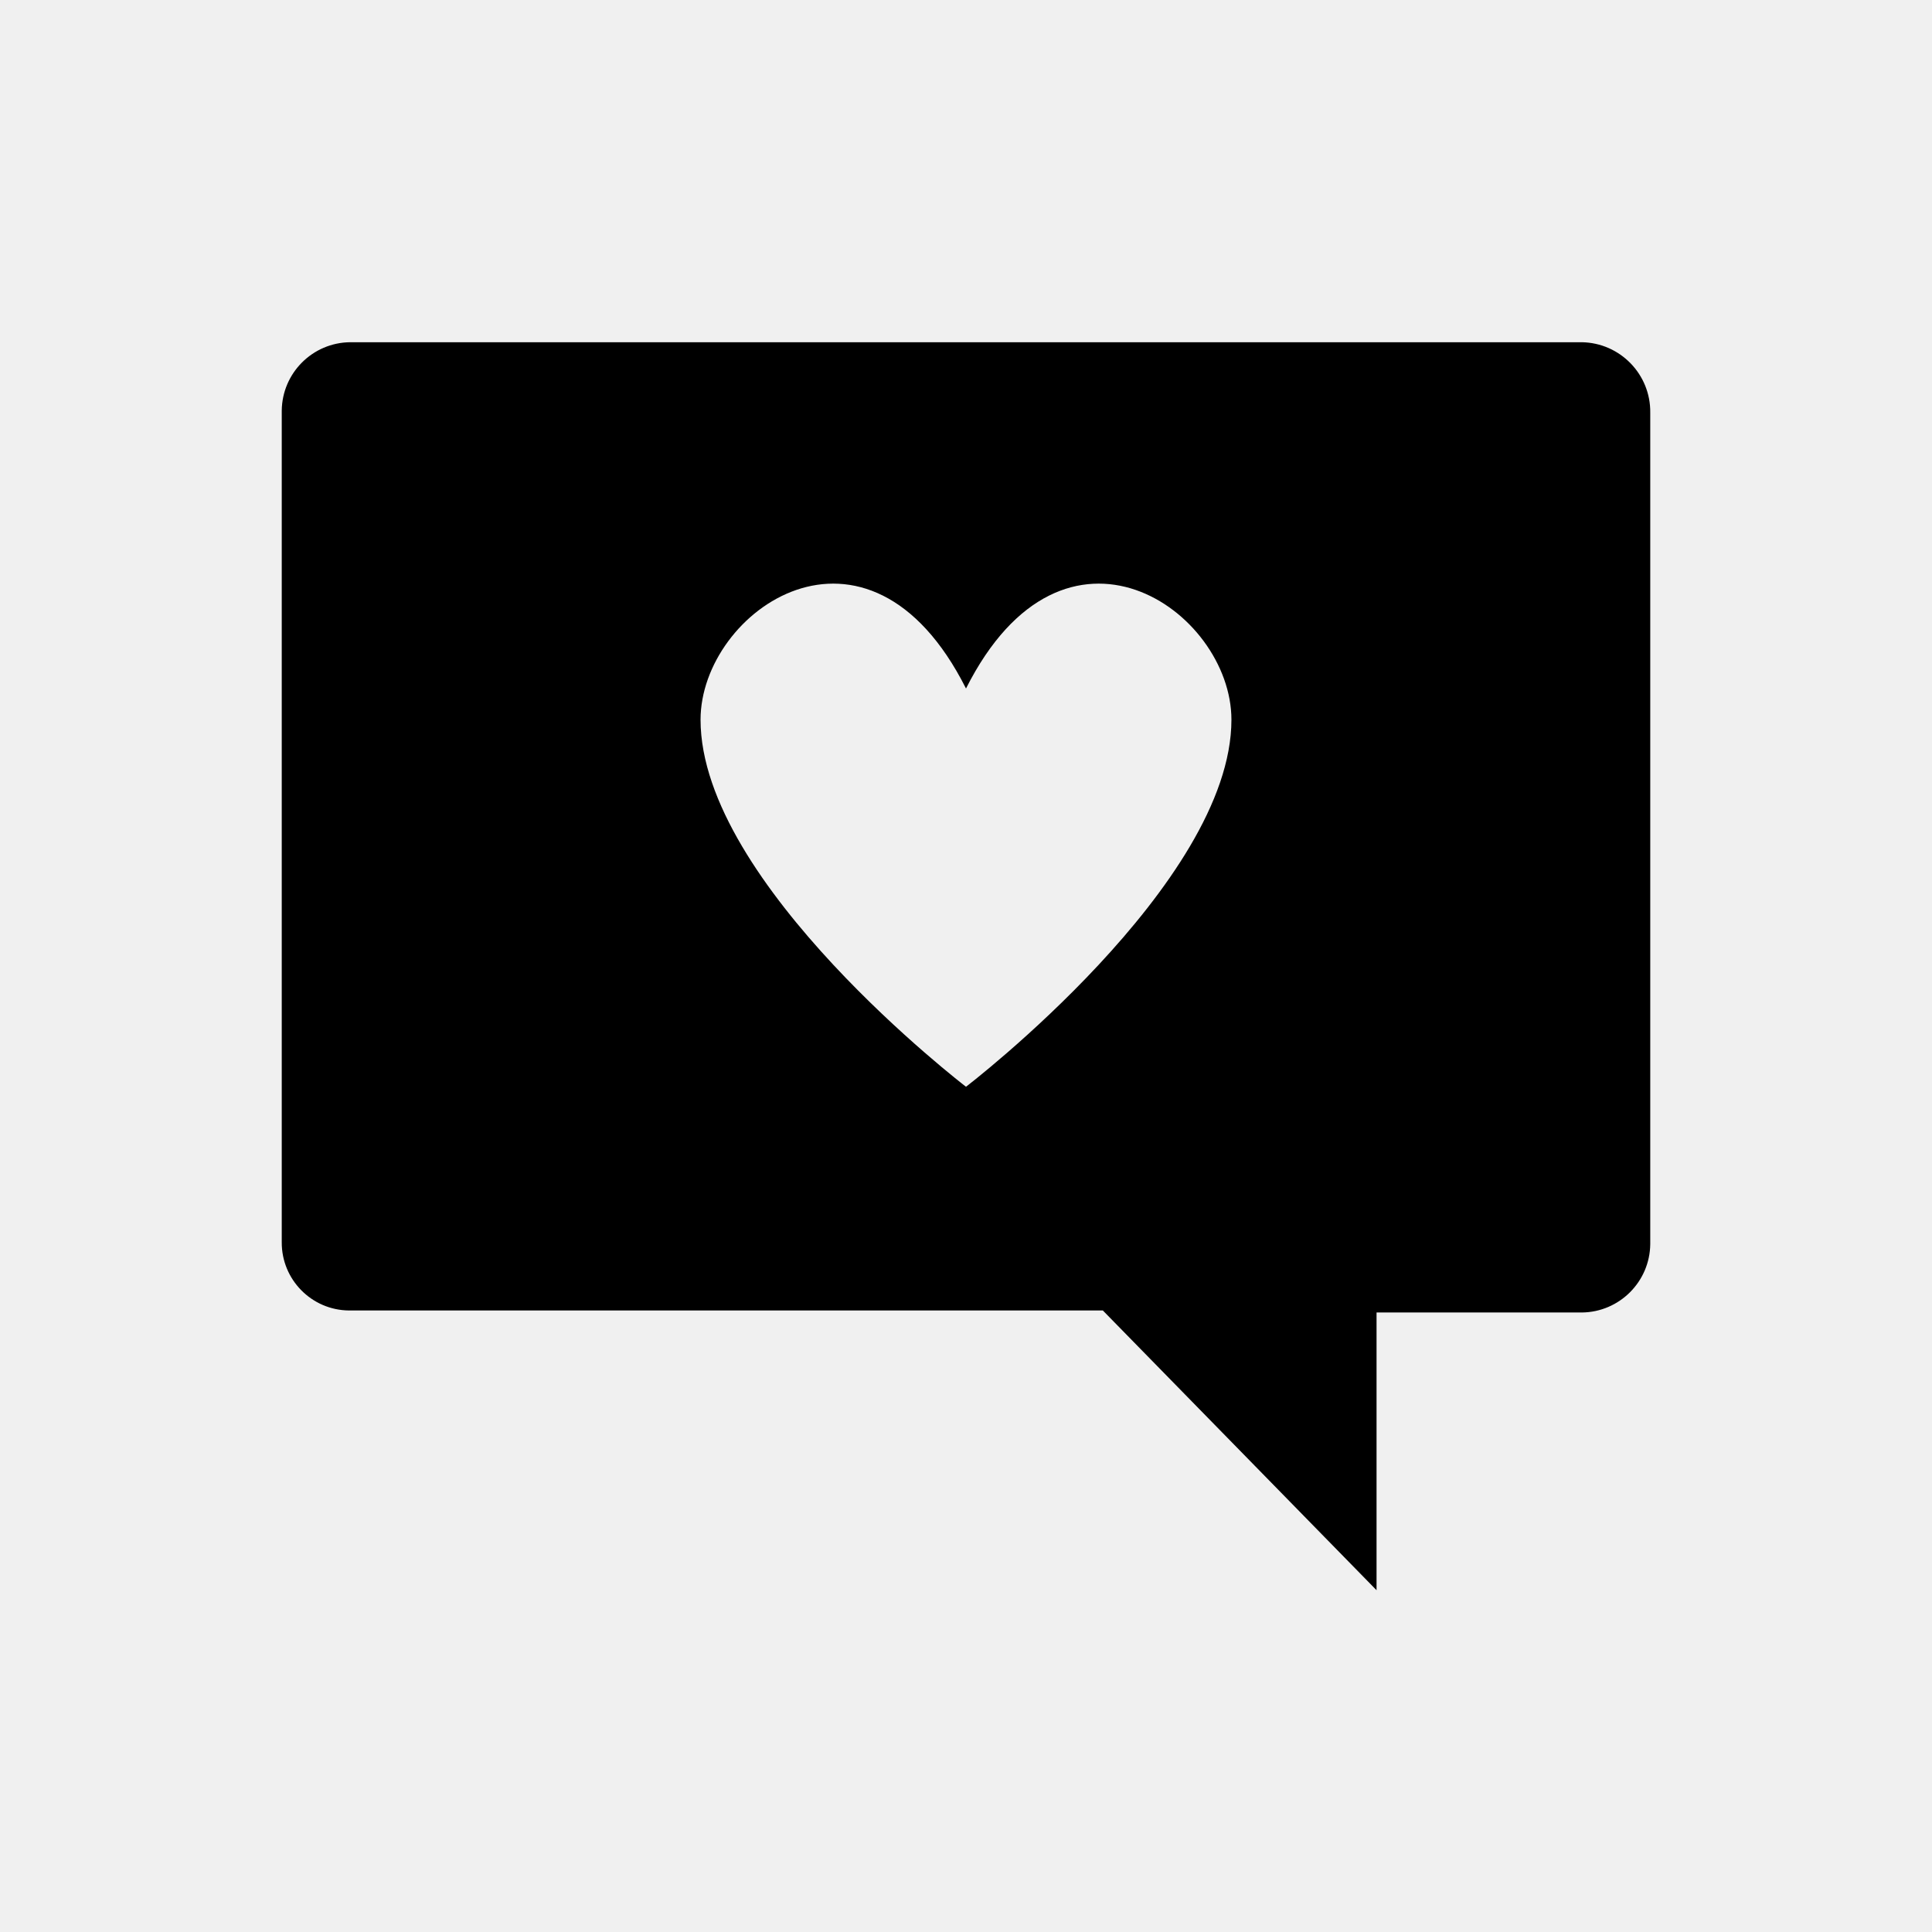
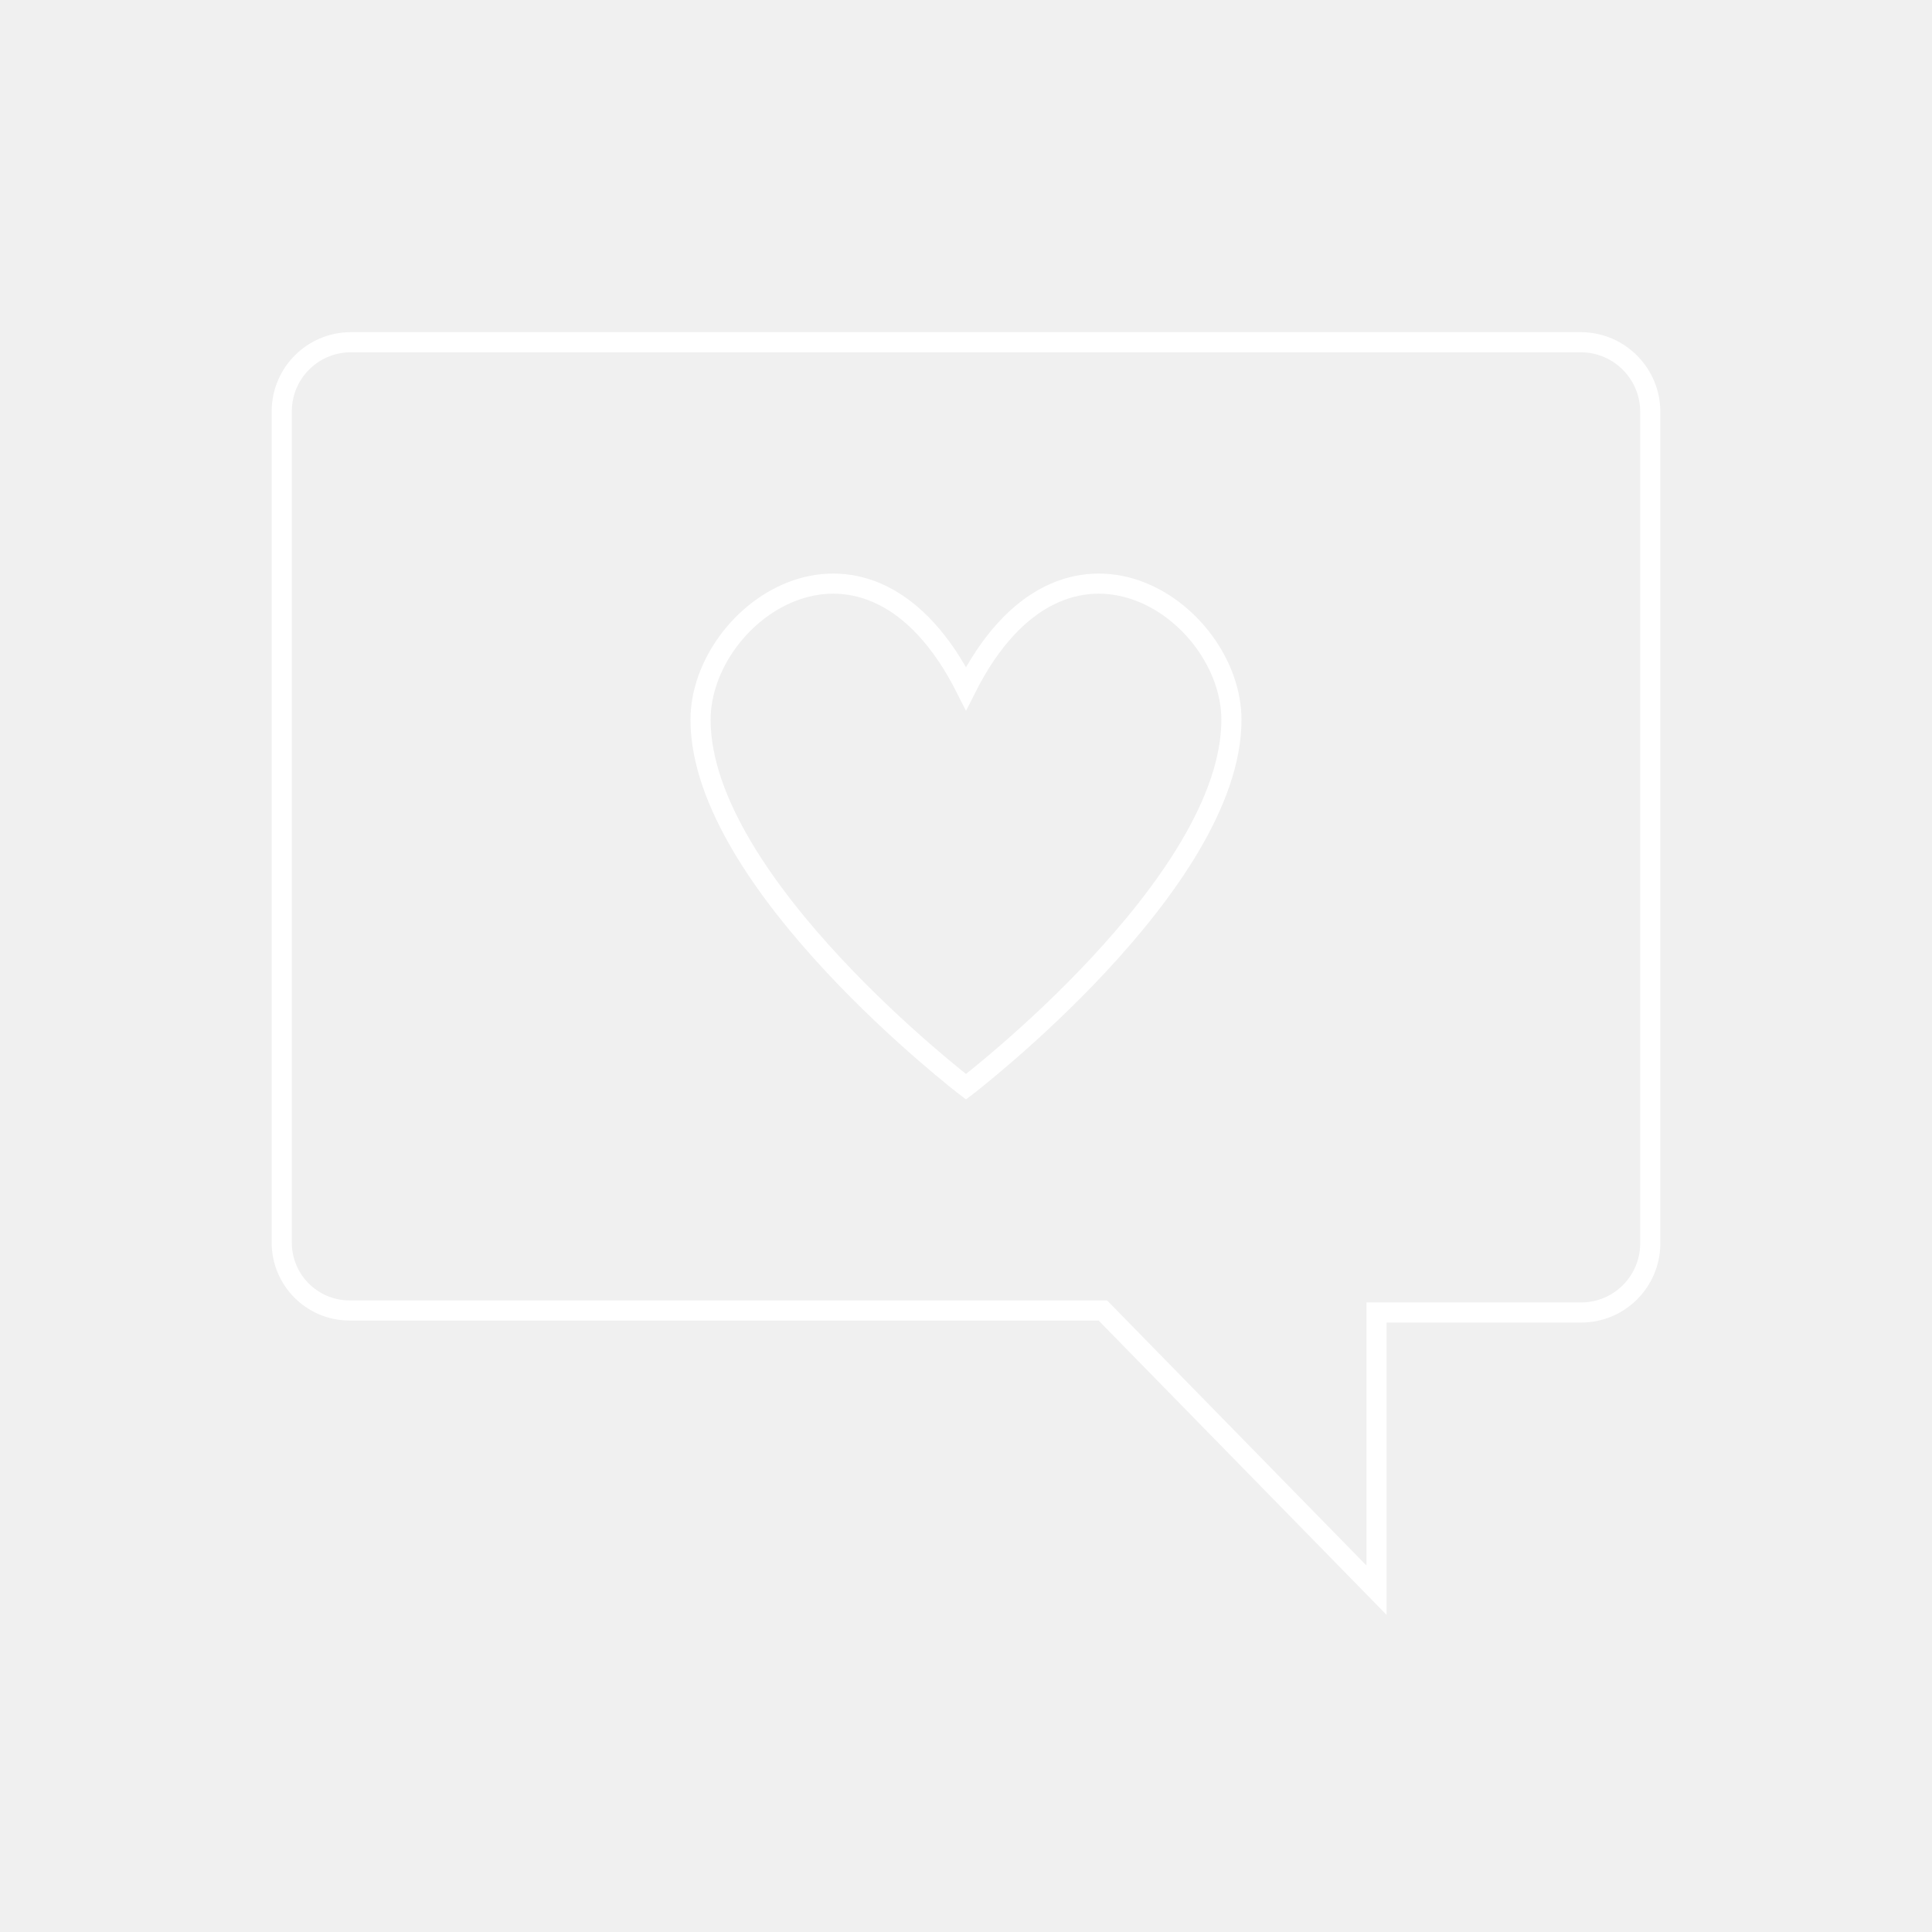
<svg xmlns="http://www.w3.org/2000/svg" width="96" height="96" overflow="hidden">
  <defs>
    <clipPath id="clip0">
      <rect x="0" y="0" width="96" height="96" />
    </clipPath>
  </defs>
  <g clip-path="url(#clip0)">
-     <path d="M78.6 17.005 17.4 17.005C15.53 17.024 14.02 18.535 14 20.405L14 61.717C13.985 63.579 15.482 65.102 17.344 65.117 17.363 65.117 17.381 65.117 17.4 65.117L54.8 65.117 68.4 79.017 68.4 65.217 78.6 65.217C80.47 65.198 81.981 63.687 82 61.817L82 20.506C82.024 18.602 80.504 17.037 78.6 17.005ZM48 54C48 54 34.81 43.912 34.81 35.763 34.81 30.331 43.11 24.511 48 34.211 52.888 24.511 61.189 30.331 61.189 35.763 61.189 43.912 48 54 48 54Z" />
+     <path d="M78.6 17.005 17.4 17.005C15.53 17.024 14.02 18.535 14 20.405L14 61.717C13.985 63.579 15.482 65.102 17.344 65.117 17.363 65.117 17.381 65.117 17.4 65.117L54.8 65.117 68.4 79.017 68.4 65.217 78.6 65.217C80.47 65.198 81.981 63.687 82 61.817L82 20.506C82.024 18.602 80.504 17.037 78.6 17.005ZM48 54C48 54 34.81 43.912 34.81 35.763 34.81 30.331 43.11 24.511 48 34.211 52.888 24.511 61.189 30.331 61.189 35.763 61.189 43.912 48 54 48 54Z" stroke="#FFFFFF" fill="none" />
  </g>
</svg>
